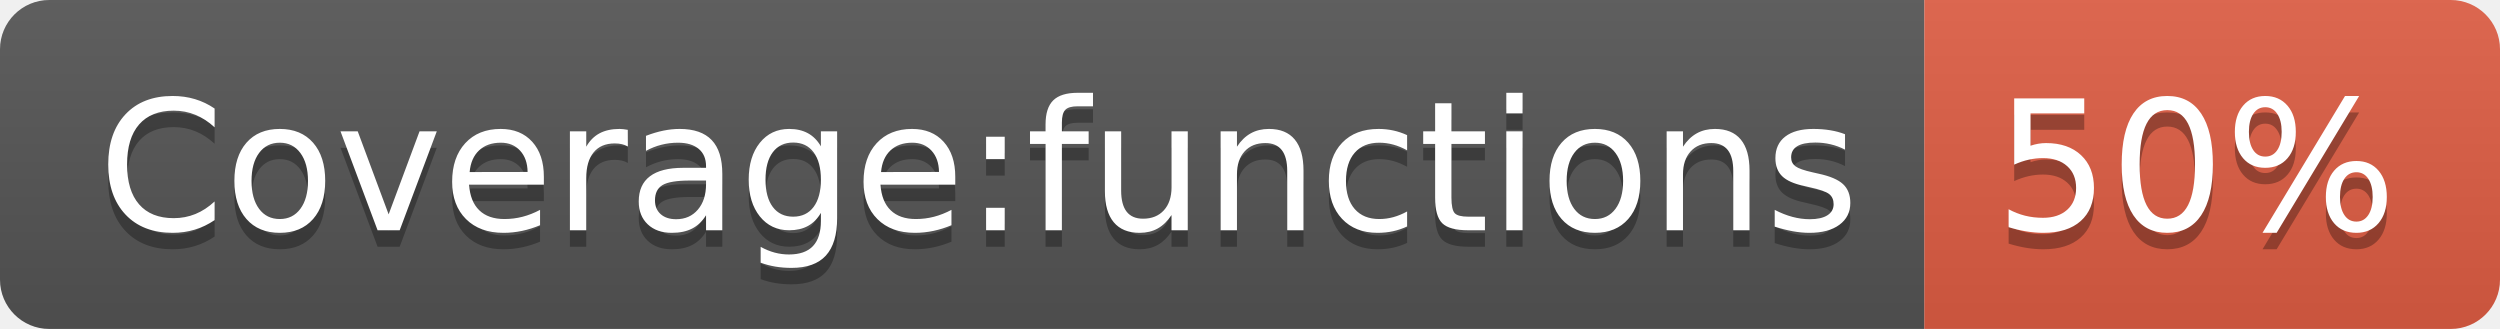
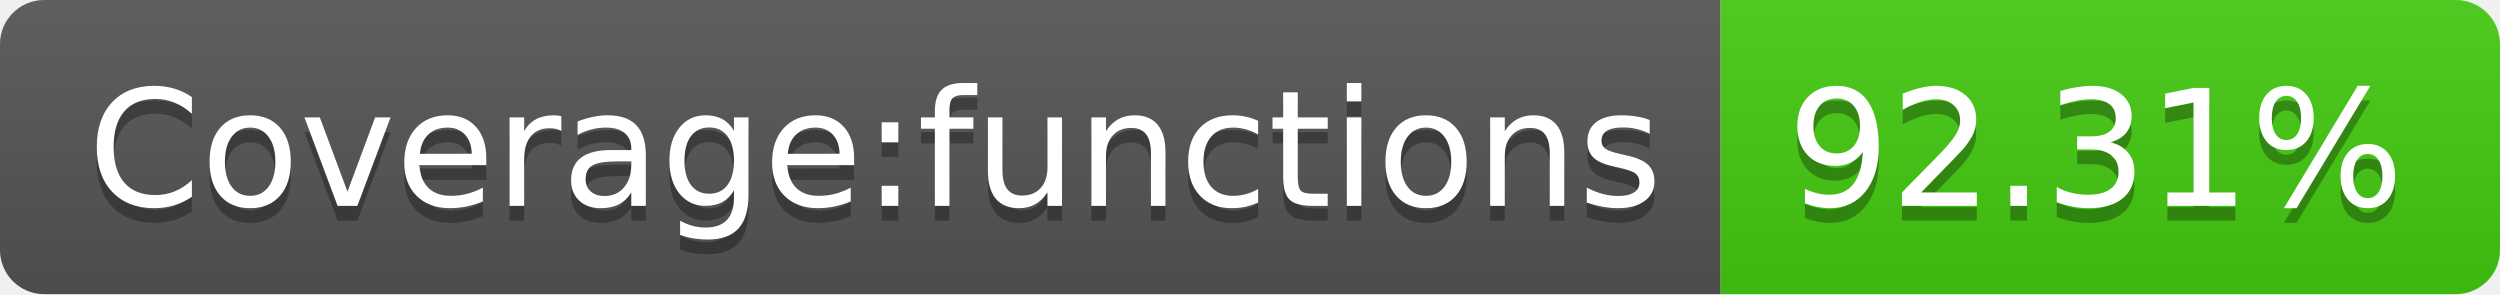
- <svg xmlns="http://www.w3.org/2000/svg" width="152" height="20">
+ <svg xmlns="http://www.w3.org/2000/svg" width="170" height="20">
  <linearGradient id="b" x2="0" y2="100%">
    <stop offset="0" stop-color="#bbb" stop-opacity=".1" />
    <stop offset="1" stop-opacity=".1" />
  </linearGradient>
  <clipPath id="a">
-     <rect width="152" height="20" rx="3" fill="#fff" />
+     <rect width="170" height="20" rx="3" fill="#fff" />
  </clipPath>
  <g clip-path="url(#a)">
    <path fill="#555" d="M0 0h117v20H0z" />
-     <path fill="#e05d44" d="M117 0h35v20H117z" />
-     <path fill="url(#b)" d="M0 0h152v20H0z" />
+     <path fill="#4c1" d="M117 0h53v20H117z" />
+     <path fill="url(#b)" d="M0 0h170v20H0z" />
  </g>
  <g fill="#fff" text-anchor="middle" font-family="DejaVu Sans,Verdana,Geneva,sans-serif" font-size="110">
    <text x="595" y="150" fill="#010101" fill-opacity=".3" transform="scale(.1)" textLength="1070">Coverage:functions</text>
    <text x="595" y="140" transform="scale(.1)" textLength="1070">Coverage:functions</text>
-     <text x="1335" y="150" fill="#010101" fill-opacity=".3" transform="scale(.1)" textLength="250">50%</text>
-     <text x="1335" y="140" transform="scale(.1)" textLength="250">50%</text>
+     <text x="1425" y="150" fill="#010101" fill-opacity=".3" transform="scale(.1)" textLength="430">92.31%</text>
+     <text x="1425" y="140" transform="scale(.1)" textLength="430">92.31%</text>
  </g>
</svg>
